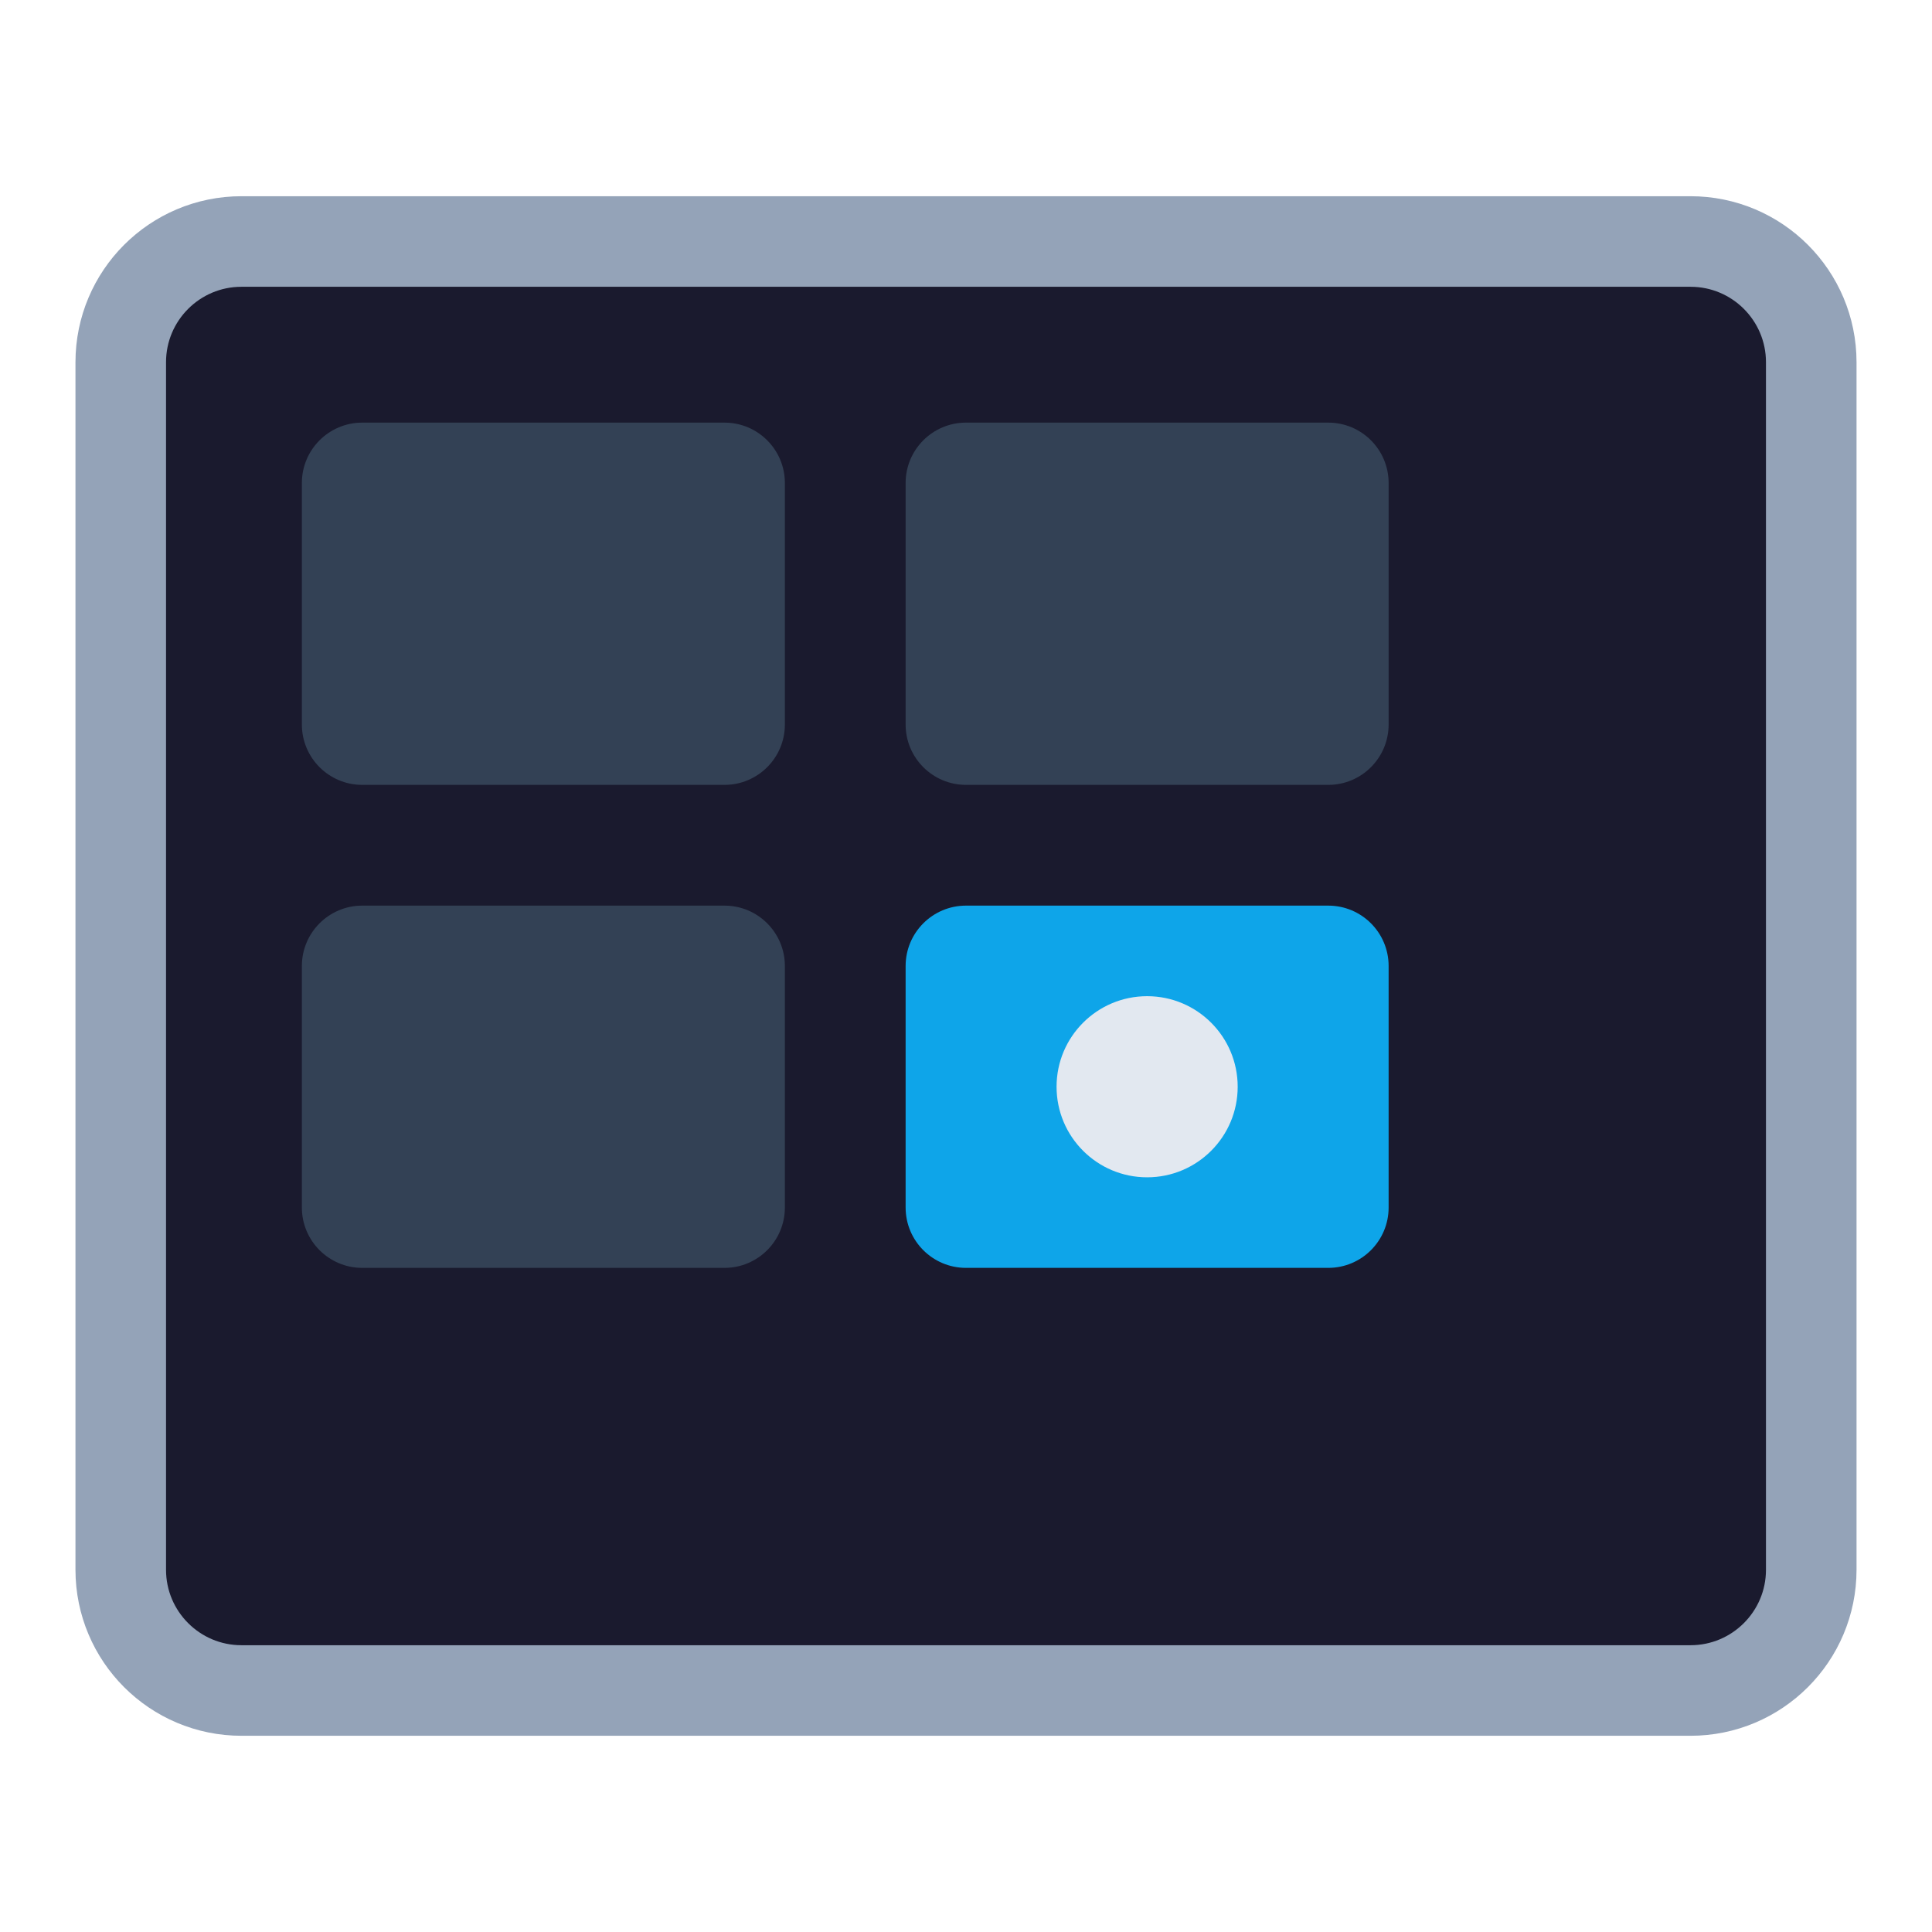
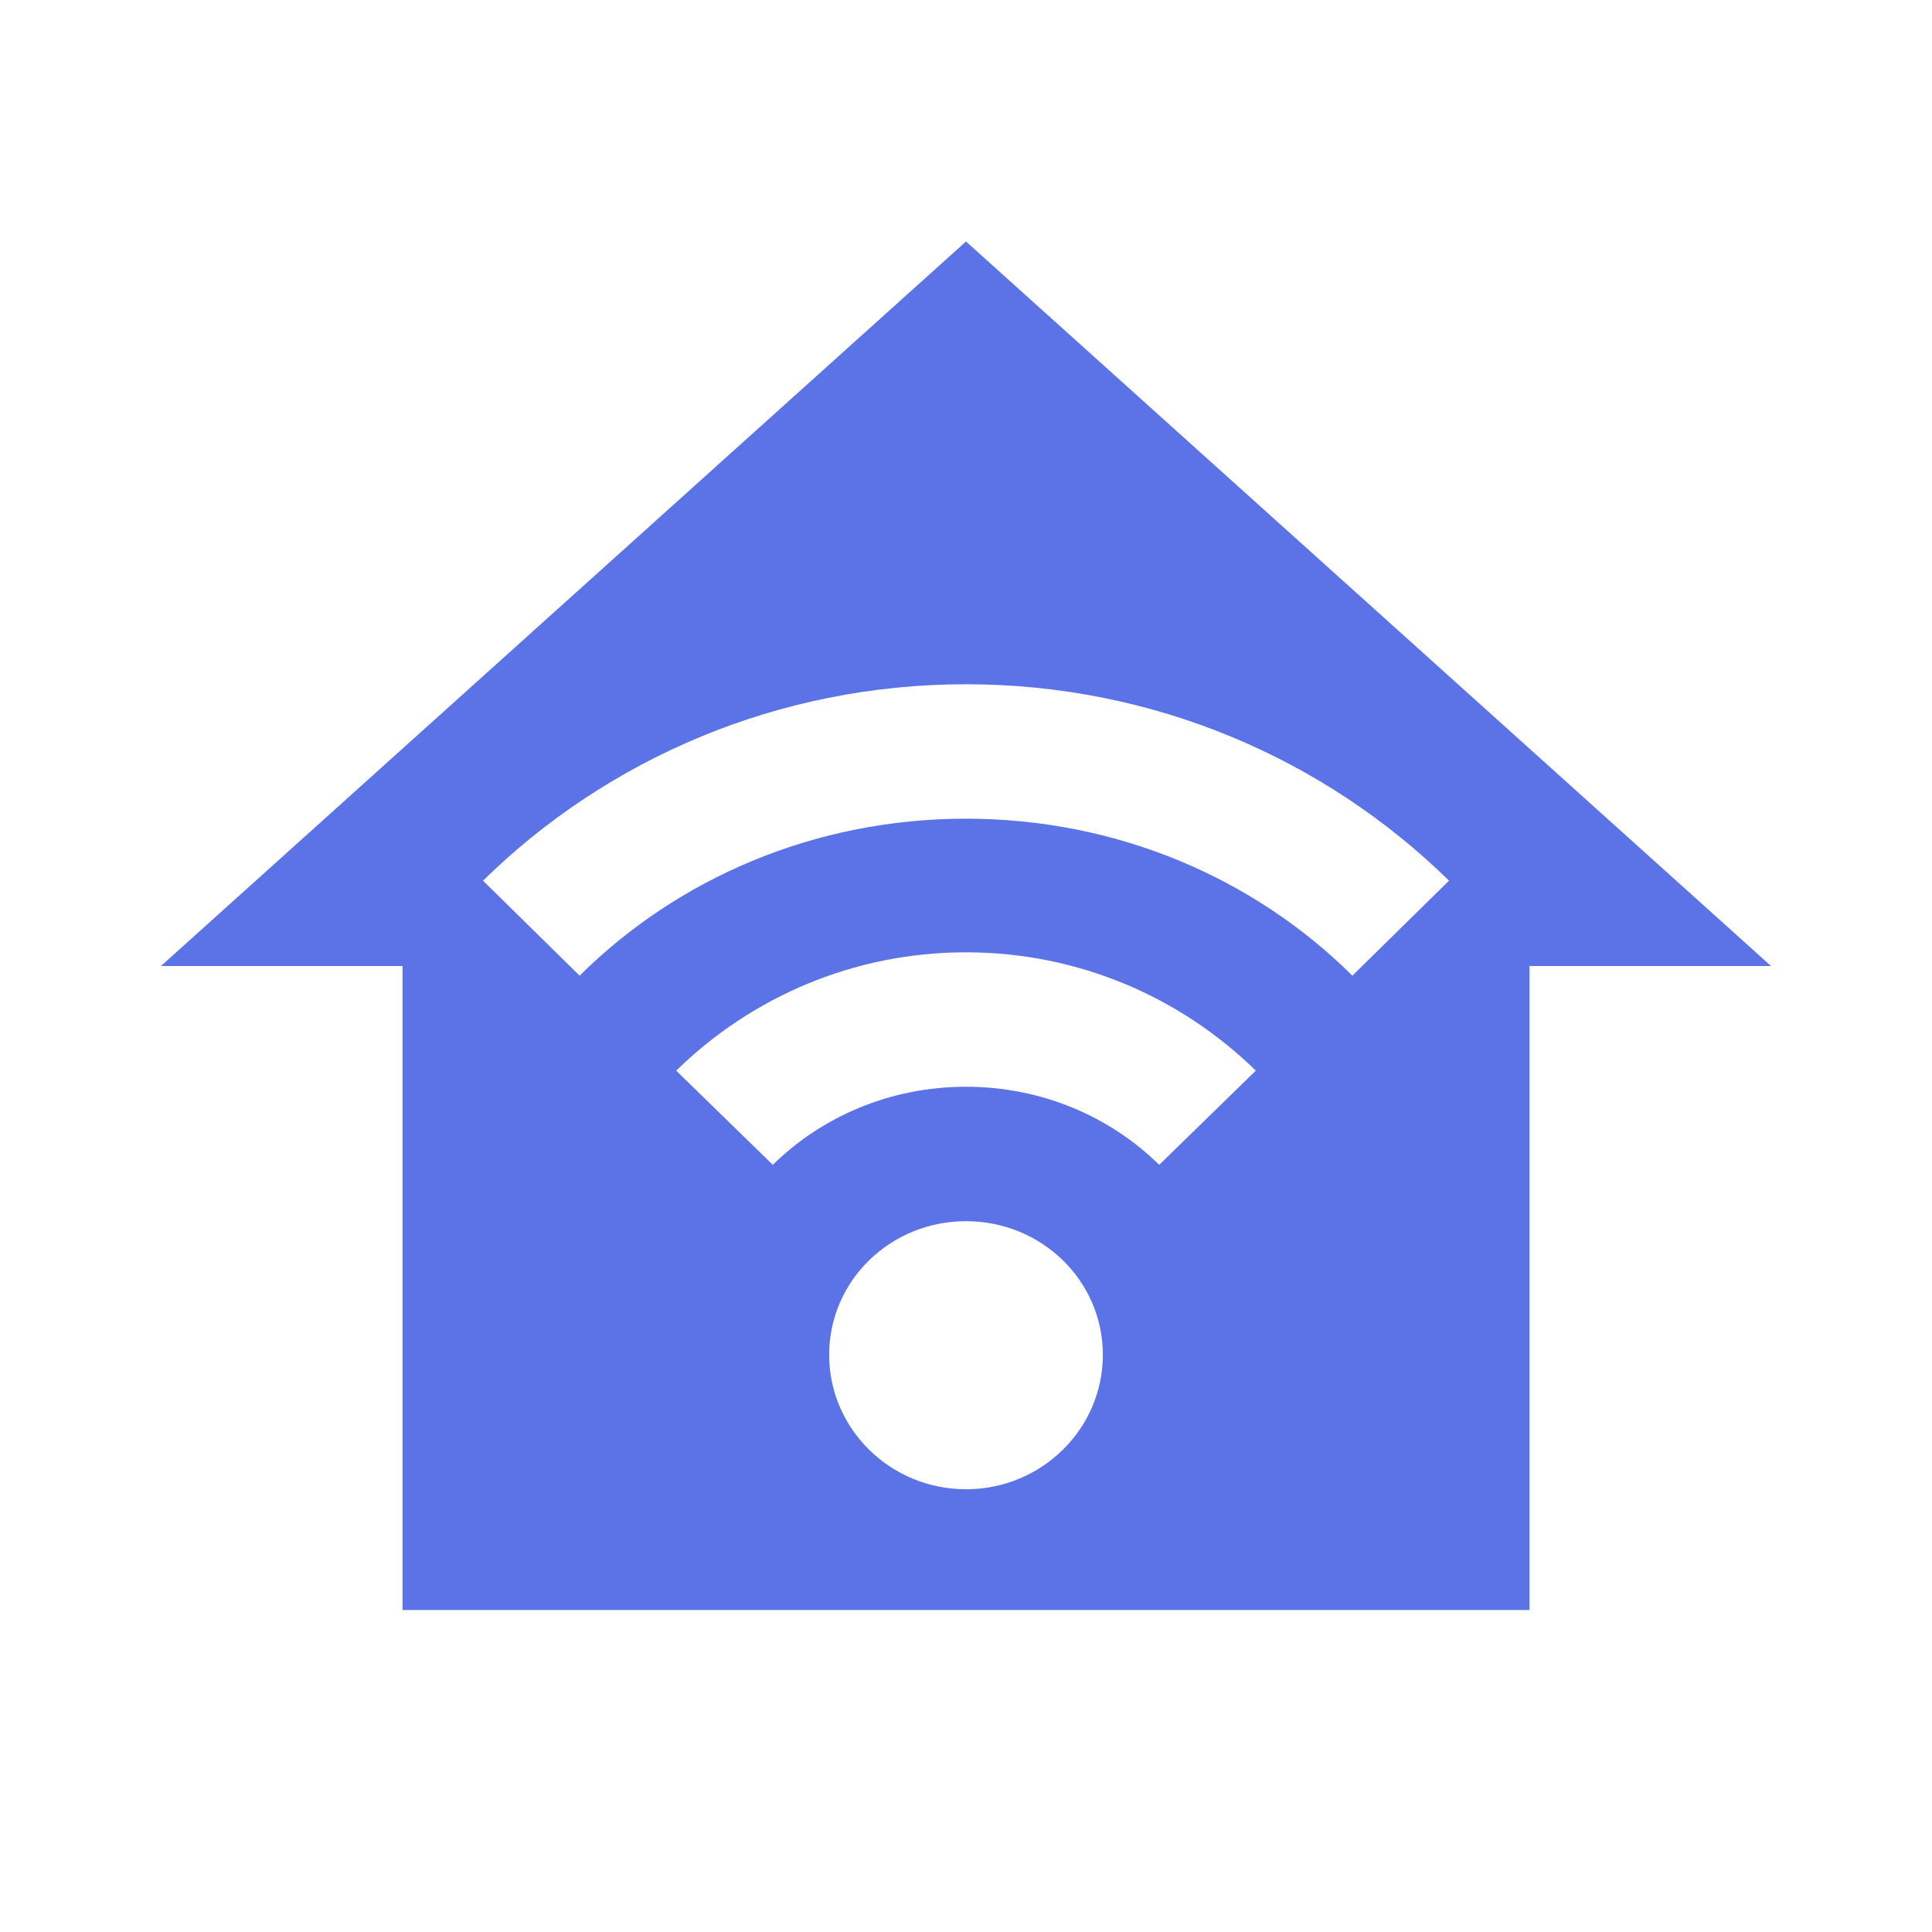
- <svg xmlns="http://www.w3.org/2000/svg" viewBox="0 0 32 32">
-   <rect x="2" y="4" width="28" height="24" rx="2" fill="#1a1a2e" stroke="#94a3b8" stroke-width="1.5" />
-   <rect x="5" y="7" width="8" height="6" rx="1" fill="#334155" />
-   <rect x="15" y="7" width="8" height="6" rx="1" fill="#334155" />
-   <rect x="5" y="15" width="8" height="6" rx="1" fill="#334155" />
-   <rect x="15" y="15" width="8" height="6" rx="1" fill="#0ea5e9" />
-   <circle cx="19" cy="18" r="1.5" fill="#e2e8f0" />
+ <svg xmlns="http://www.w3.org/2000/svg" viewBox="0 0 24 24">
+   <path fill="#5c73e7" d="M12,3L2,12H5V20H19V12H22L12,3M12,8.5C14.34,8.5 16.46,9.43 18,10.94L16.8,12.12C15.58,10.91 13.88,10.17 12,10.17C10.12,10.17 8.42,10.91 7.2,12.12L6,10.94C7.54,9.43 9.66,8.5 12,8.5M12,11.83C13.4,11.83 14.67,12.39 15.6,13.3L14.4,14.47C13.79,13.87 12.94,13.5 12,13.5C11.06,13.5 10.21,13.87 9.6,14.47L8.4,13.3C9.33,12.39 10.6,11.83 12,11.83M12,15.17C12.94,15.17 13.7,15.91 13.7,16.83C13.7,17.75 12.94,18.5 12,18.5C11.06,18.5 10.3,17.75 10.3,16.83C10.3,15.91 11.06,15.17 12,15.17Z" />
</svg>
